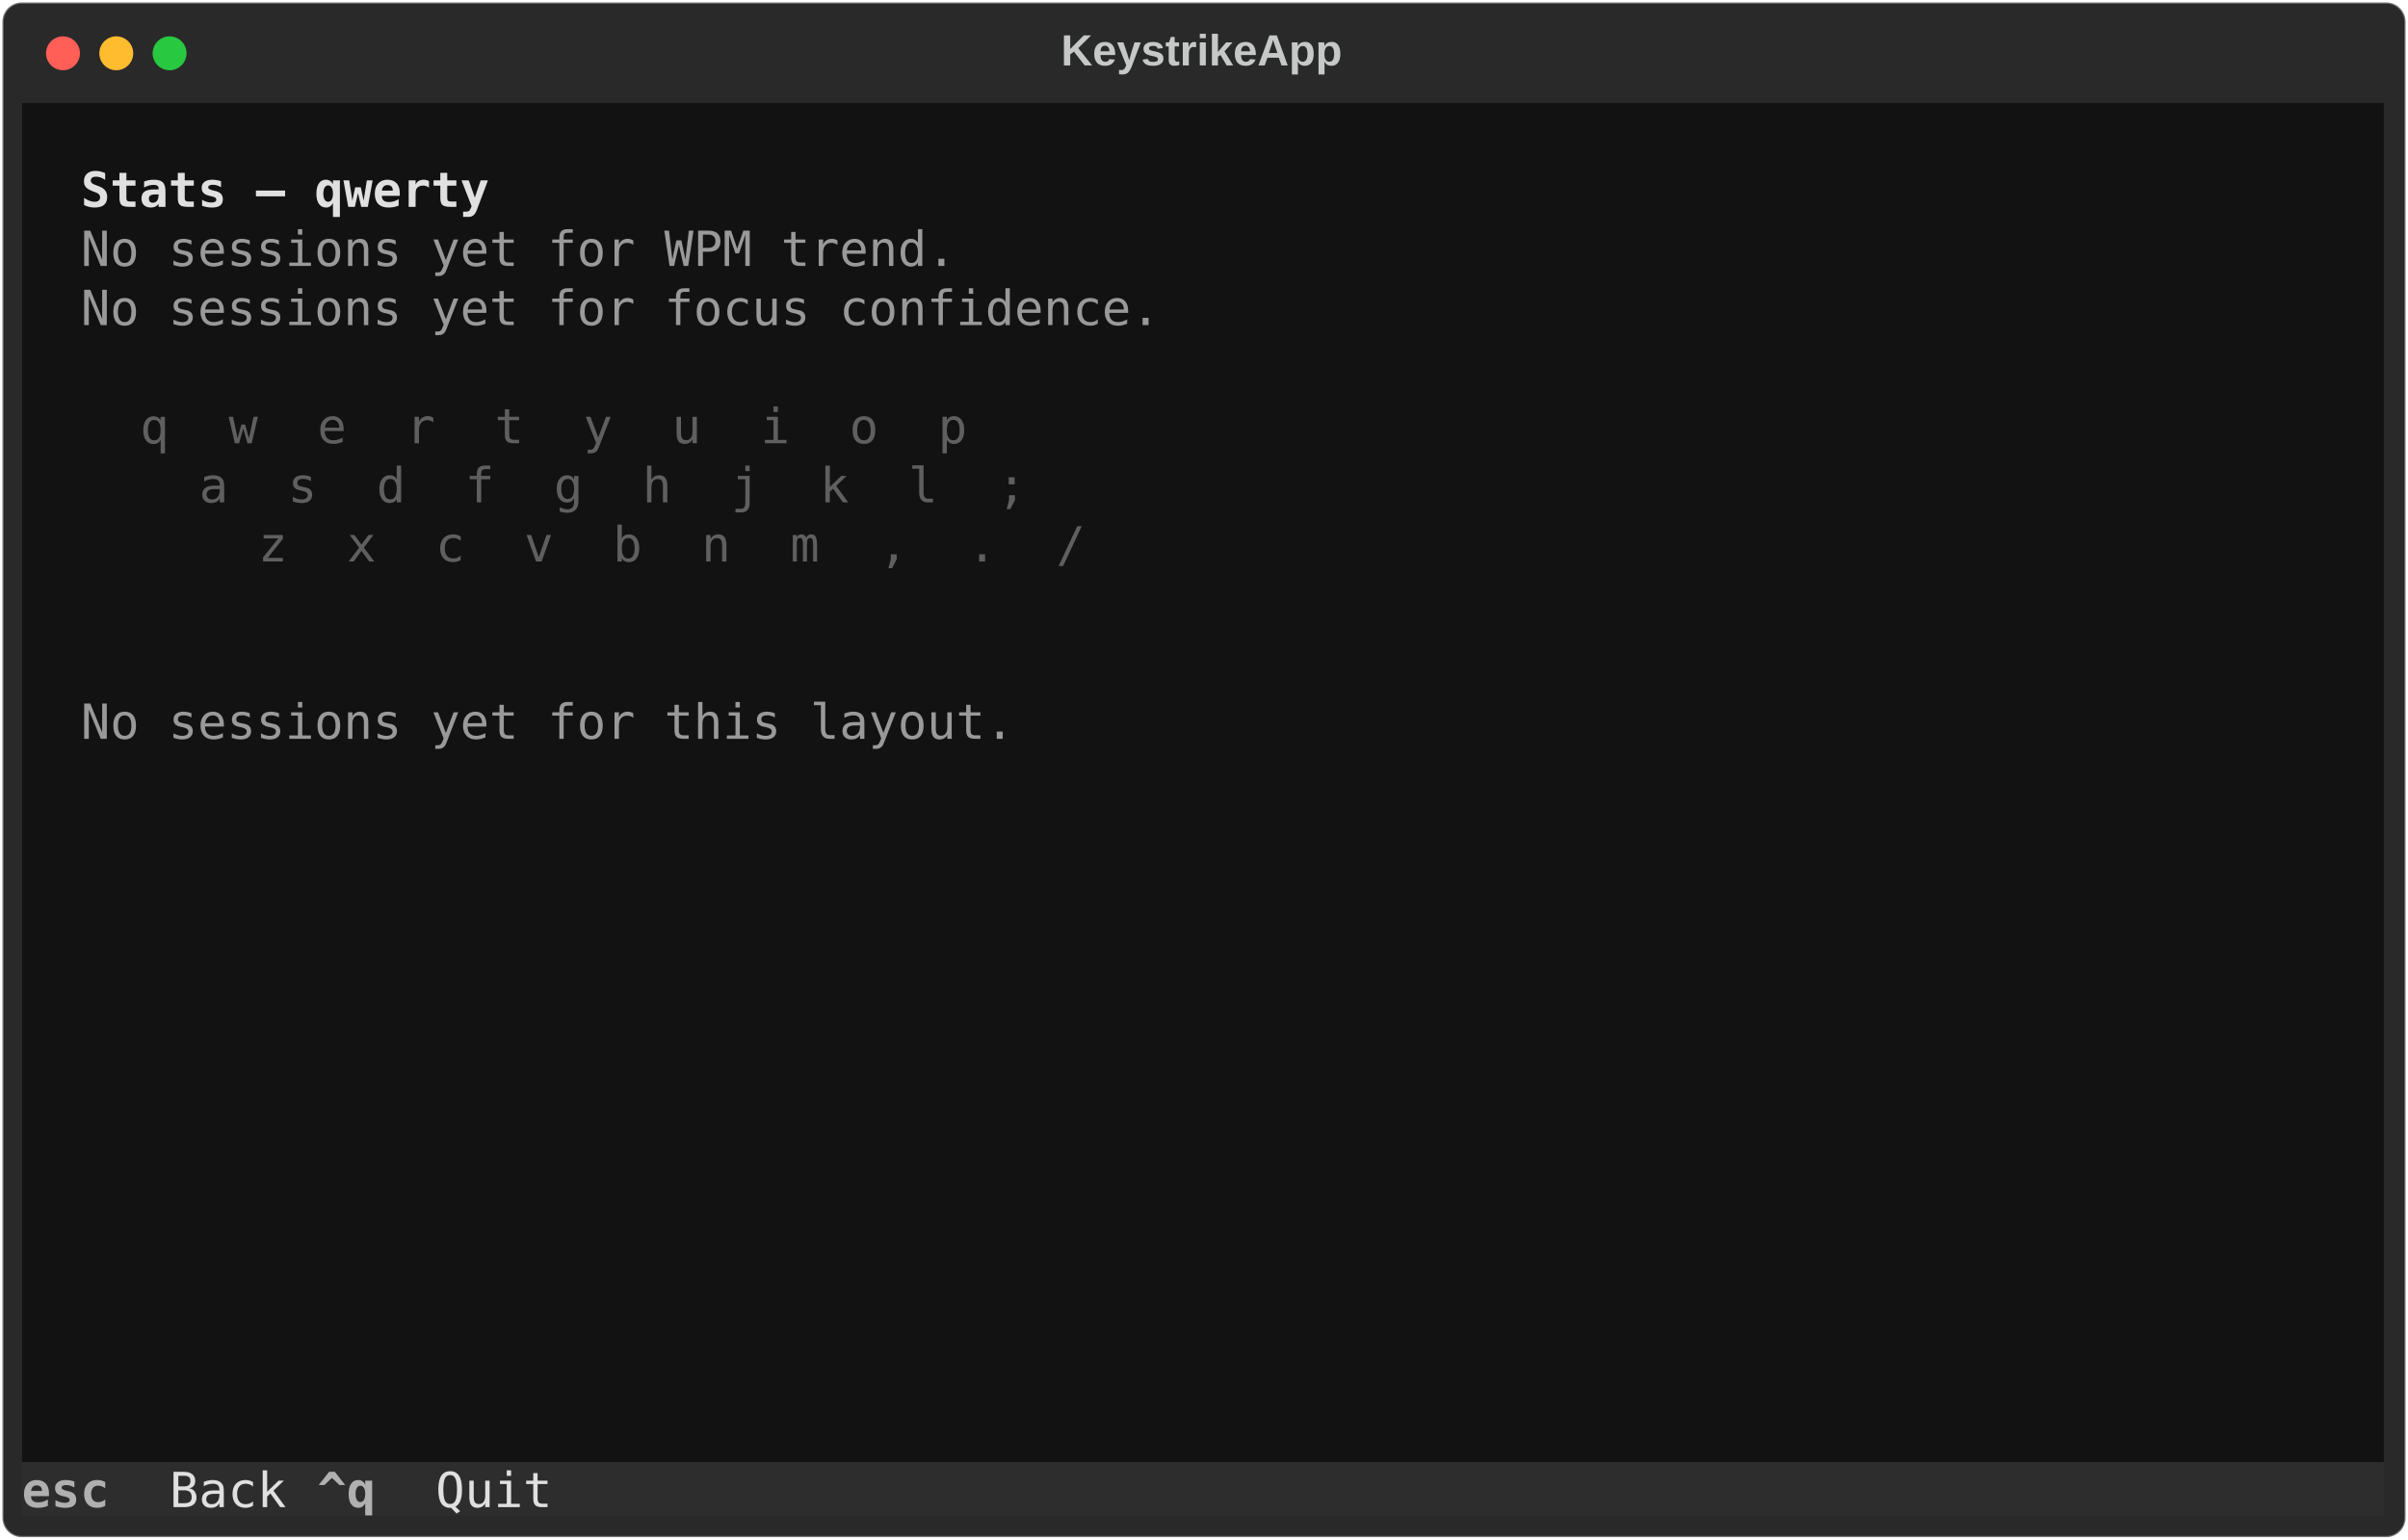
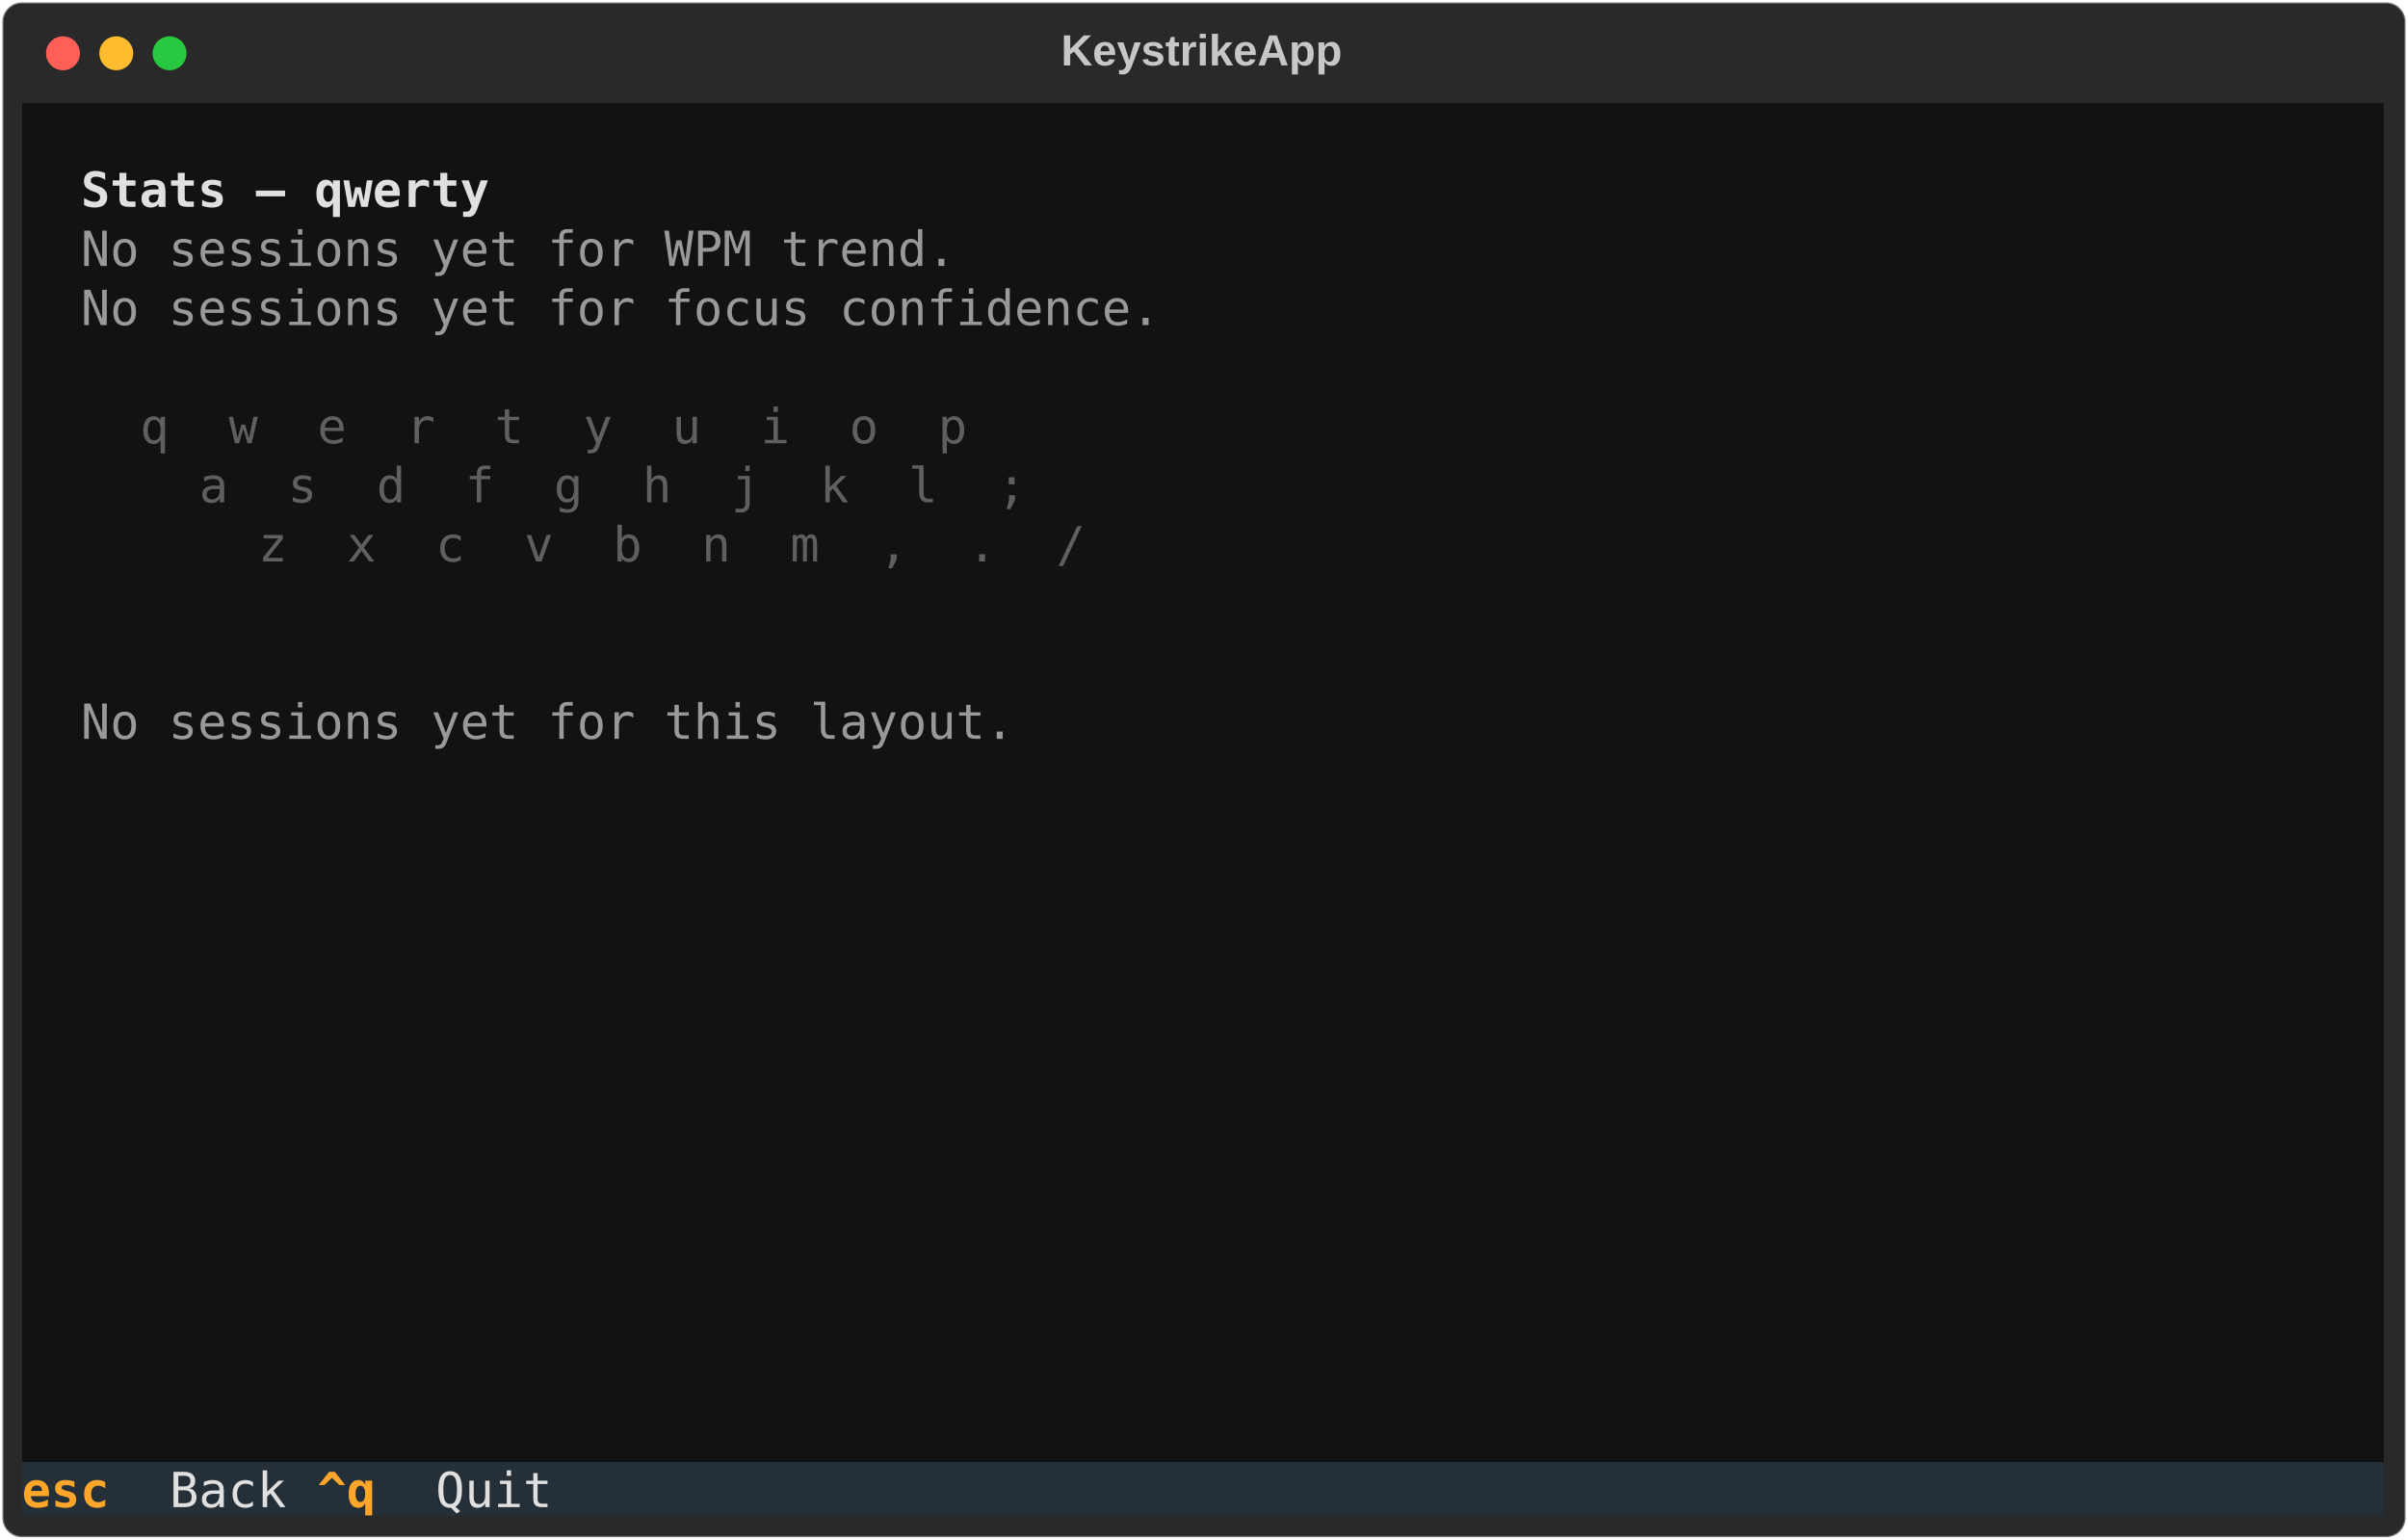
<svg xmlns="http://www.w3.org/2000/svg" class="rich-terminal" viewBox="0 0 994 635.6">
  <style>

    @font-face {
        font-family: "Fira Code";
        src: local("FiraCode-Regular"),
                url("https://cdnjs.cloudflare.com/ajax/libs/firacode/6.2.0/woff2/FiraCode-Regular.woff2") format("woff2"),
                url("https://cdnjs.cloudflare.com/ajax/libs/firacode/6.2.0/woff/FiraCode-Regular.woff") format("woff");
        font-style: normal;
        font-weight: 400;
    }
    @font-face {
        font-family: "Fira Code";
        src: local("FiraCode-Bold"),
                url("https://cdnjs.cloudflare.com/ajax/libs/firacode/6.2.0/woff2/FiraCode-Bold.woff2") format("woff2"),
                url("https://cdnjs.cloudflare.com/ajax/libs/firacode/6.2.0/woff/FiraCode-Bold.woff") format("woff");
        font-style: bold;
        font-weight: 700;
    }

    .terminal-matrix {
        font-family: Fira Code, monospace;
        font-size: 20px;
        line-height: 24.4px;
        font-variant-east-asian: full-width;
    }

    .terminal-title {
        font-size: 18px;
        font-weight: bold;
        font-family: arial;
    }

    .terminal-r1 { fill: #c5c8c6 }
.terminal-r2 { fill: #e0e0e0;font-weight: bold }
.terminal-r3 { fill: #999999 }
.terminal-r4 { fill: #5f5f5f }
.terminal-r5 { fill: #e0e0e0 }
- .terminal-r6 { fill: #b0b0b0;font-weight: bold }
+ .terminal-r6 { fill: #ffa62b;font-weight: bold }
    </style>
  <defs>
    <clipPath id="terminal-clip-terminal">
      <rect x="0" y="0" width="975.0" height="584.6" />
    </clipPath>
    <clipPath id="terminal-line-0">
      <rect x="0" y="1.5" width="976" height="24.65" />
    </clipPath>
    <clipPath id="terminal-line-1">
      <rect x="0" y="25.9" width="976" height="24.65" />
    </clipPath>
    <clipPath id="terminal-line-2">
      <rect x="0" y="50.3" width="976" height="24.65" />
    </clipPath>
    <clipPath id="terminal-line-3">
      <rect x="0" y="74.7" width="976" height="24.65" />
    </clipPath>
    <clipPath id="terminal-line-4">
      <rect x="0" y="99.1" width="976" height="24.65" />
    </clipPath>
    <clipPath id="terminal-line-5">
      <rect x="0" y="123.5" width="976" height="24.65" />
    </clipPath>
    <clipPath id="terminal-line-6">
      <rect x="0" y="147.9" width="976" height="24.65" />
    </clipPath>
    <clipPath id="terminal-line-7">
      <rect x="0" y="172.3" width="976" height="24.65" />
    </clipPath>
    <clipPath id="terminal-line-8">
      <rect x="0" y="196.7" width="976" height="24.65" />
    </clipPath>
    <clipPath id="terminal-line-9">
      <rect x="0" y="221.1" width="976" height="24.65" />
    </clipPath>
    <clipPath id="terminal-line-10">
      <rect x="0" y="245.5" width="976" height="24.65" />
    </clipPath>
    <clipPath id="terminal-line-11">
      <rect x="0" y="269.9" width="976" height="24.65" />
    </clipPath>
    <clipPath id="terminal-line-12">
      <rect x="0" y="294.3" width="976" height="24.65" />
    </clipPath>
    <clipPath id="terminal-line-13">
      <rect x="0" y="318.7" width="976" height="24.65" />
    </clipPath>
    <clipPath id="terminal-line-14">
      <rect x="0" y="343.1" width="976" height="24.65" />
    </clipPath>
    <clipPath id="terminal-line-15">
      <rect x="0" y="367.5" width="976" height="24.65" />
    </clipPath>
    <clipPath id="terminal-line-16">
      <rect x="0" y="391.9" width="976" height="24.65" />
    </clipPath>
    <clipPath id="terminal-line-17">
      <rect x="0" y="416.3" width="976" height="24.65" />
    </clipPath>
    <clipPath id="terminal-line-18">
      <rect x="0" y="440.7" width="976" height="24.65" />
    </clipPath>
    <clipPath id="terminal-line-19">
      <rect x="0" y="465.1" width="976" height="24.65" />
    </clipPath>
    <clipPath id="terminal-line-20">
      <rect x="0" y="489.5" width="976" height="24.65" />
    </clipPath>
    <clipPath id="terminal-line-21">
      <rect x="0" y="513.9" width="976" height="24.65" />
    </clipPath>
    <clipPath id="terminal-line-22">
      <rect x="0" y="538.3" width="976" height="24.65" />
    </clipPath>
  </defs>
  <rect fill="#292929" stroke="rgba(255,255,255,0.35)" stroke-width="1" x="1" y="1" width="992" height="633.6" rx="8" />
  <text class="terminal-title" fill="#c5c8c6" text-anchor="middle" x="496" y="27">KeystrikeApp</text>
  <g transform="translate(26,22)">
    <circle cx="0" cy="0" r="7" fill="#ff5f57" />
    <circle cx="22" cy="0" r="7" fill="#febc2e" />
    <circle cx="44" cy="0" r="7" fill="#28c840" />
  </g>
  <g transform="translate(9, 41)" clip-path="url(#terminal-clip-terminal)">
    <rect fill="#121212" x="0" y="1.5" width="976" height="24.65" shape-rendering="crispEdges" />
    <rect fill="#121212" x="0" y="25.9" width="24.4" height="24.65" shape-rendering="crispEdges" />
    <rect fill="#121212" x="24.4" y="25.9" width="170.8" height="24.65" shape-rendering="crispEdges" />
    <rect fill="#121212" x="195.2" y="25.9" width="780.8" height="24.65" shape-rendering="crispEdges" />
    <rect fill="#121212" x="0" y="50.3" width="24.4" height="24.65" shape-rendering="crispEdges" />
    <rect fill="#121212" x="24.4" y="50.3" width="366" height="24.65" shape-rendering="crispEdges" />
    <rect fill="#121212" x="390.4" y="50.3" width="585.6" height="24.65" shape-rendering="crispEdges" />
    <rect fill="#121212" x="0" y="74.7" width="24.4" height="24.65" shape-rendering="crispEdges" />
    <rect fill="#121212" x="24.4" y="74.7" width="451.4" height="24.65" shape-rendering="crispEdges" />
    <rect fill="#121212" x="475.8" y="74.7" width="500.2" height="24.65" shape-rendering="crispEdges" />
    <rect fill="#121212" x="0" y="99.1" width="976" height="24.65" shape-rendering="crispEdges" />
    <rect fill="#121212" x="0" y="123.5" width="48.8" height="24.65" shape-rendering="crispEdges" />
    <rect fill="#121212" x="48.8" y="123.5" width="36.6" height="24.65" shape-rendering="crispEdges" />
    <rect fill="#121212" x="85.4" y="123.5" width="36.6" height="24.65" shape-rendering="crispEdges" />
    <rect fill="#121212" x="122" y="123.5" width="36.6" height="24.65" shape-rendering="crispEdges" />
    <rect fill="#121212" x="158.6" y="123.5" width="36.6" height="24.65" shape-rendering="crispEdges" />
    <rect fill="#121212" x="195.2" y="123.5" width="36.6" height="24.65" shape-rendering="crispEdges" />
    <rect fill="#121212" x="231.8" y="123.5" width="36.6" height="24.65" shape-rendering="crispEdges" />
    <rect fill="#121212" x="268.4" y="123.5" width="36.6" height="24.65" shape-rendering="crispEdges" />
    <rect fill="#121212" x="305" y="123.5" width="36.6" height="24.65" shape-rendering="crispEdges" />
    <rect fill="#121212" x="341.6" y="123.5" width="36.6" height="24.65" shape-rendering="crispEdges" />
    <rect fill="#121212" x="378.2" y="123.5" width="36.6" height="24.65" shape-rendering="crispEdges" />
    <rect fill="#121212" x="414.8" y="123.5" width="561.2" height="24.65" shape-rendering="crispEdges" />
    <rect fill="#121212" x="0" y="147.9" width="48.8" height="24.65" shape-rendering="crispEdges" />
    <rect fill="#121212" x="48.8" y="147.9" width="24.4" height="24.65" shape-rendering="crispEdges" />
    <rect fill="#121212" x="73.2" y="147.9" width="36.6" height="24.65" shape-rendering="crispEdges" />
    <rect fill="#121212" x="109.8" y="147.9" width="36.6" height="24.65" shape-rendering="crispEdges" />
    <rect fill="#121212" x="146.4" y="147.9" width="36.6" height="24.65" shape-rendering="crispEdges" />
    <rect fill="#121212" x="183" y="147.9" width="36.6" height="24.65" shape-rendering="crispEdges" />
    <rect fill="#121212" x="219.6" y="147.9" width="36.6" height="24.65" shape-rendering="crispEdges" />
    <rect fill="#121212" x="256.2" y="147.9" width="36.6" height="24.65" shape-rendering="crispEdges" />
    <rect fill="#121212" x="292.8" y="147.9" width="36.6" height="24.65" shape-rendering="crispEdges" />
    <rect fill="#121212" x="329.4" y="147.9" width="36.6" height="24.65" shape-rendering="crispEdges" />
    <rect fill="#121212" x="366" y="147.9" width="36.6" height="24.65" shape-rendering="crispEdges" />
    <rect fill="#121212" x="402.6" y="147.9" width="36.6" height="24.65" shape-rendering="crispEdges" />
    <rect fill="#121212" x="439.2" y="147.9" width="536.8" height="24.65" shape-rendering="crispEdges" />
    <rect fill="#121212" x="0" y="172.3" width="48.8" height="24.65" shape-rendering="crispEdges" />
    <rect fill="#121212" x="48.8" y="172.3" width="48.8" height="24.65" shape-rendering="crispEdges" />
    <rect fill="#121212" x="97.6" y="172.3" width="36.6" height="24.65" shape-rendering="crispEdges" />
    <rect fill="#121212" x="134.2" y="172.3" width="36.6" height="24.65" shape-rendering="crispEdges" />
    <rect fill="#121212" x="170.8" y="172.3" width="36.6" height="24.65" shape-rendering="crispEdges" />
    <rect fill="#121212" x="207.4" y="172.3" width="36.6" height="24.65" shape-rendering="crispEdges" />
    <rect fill="#121212" x="244" y="172.3" width="36.6" height="24.65" shape-rendering="crispEdges" />
    <rect fill="#121212" x="280.6" y="172.3" width="36.6" height="24.65" shape-rendering="crispEdges" />
    <rect fill="#121212" x="317.2" y="172.3" width="36.6" height="24.65" shape-rendering="crispEdges" />
    <rect fill="#121212" x="353.8" y="172.3" width="36.6" height="24.65" shape-rendering="crispEdges" />
    <rect fill="#121212" x="390.4" y="172.3" width="36.6" height="24.65" shape-rendering="crispEdges" />
    <rect fill="#121212" x="427" y="172.3" width="36.6" height="24.65" shape-rendering="crispEdges" />
    <rect fill="#121212" x="463.6" y="172.3" width="512.4" height="24.65" shape-rendering="crispEdges" />
    <rect fill="#121212" x="0" y="196.7" width="48.8" height="24.65" shape-rendering="crispEdges" />
    <rect fill="#121212" x="48.8" y="196.7" width="0" height="24.65" shape-rendering="crispEdges" />
    <rect fill="#121212" x="48.8" y="196.7" width="927.2" height="24.65" shape-rendering="crispEdges" />
    <rect fill="#121212" x="0" y="221.1" width="976" height="24.65" shape-rendering="crispEdges" />
    <rect fill="#121212" x="0" y="245.5" width="24.4" height="24.65" shape-rendering="crispEdges" />
    <rect fill="#121212" x="24.4" y="245.5" width="390.4" height="24.65" shape-rendering="crispEdges" />
    <rect fill="#121212" x="414.8" y="245.5" width="561.2" height="24.65" shape-rendering="crispEdges" />
    <rect fill="#121212" x="0" y="269.9" width="976" height="24.65" shape-rendering="crispEdges" />
    <rect fill="#121212" x="0" y="294.3" width="976" height="24.65" shape-rendering="crispEdges" />
    <rect fill="#121212" x="0" y="318.7" width="976" height="24.65" shape-rendering="crispEdges" />
    <rect fill="#121212" x="0" y="343.1" width="976" height="24.65" shape-rendering="crispEdges" />
    <rect fill="#121212" x="0" y="367.5" width="976" height="24.65" shape-rendering="crispEdges" />
    <rect fill="#121212" x="0" y="391.9" width="976" height="24.65" shape-rendering="crispEdges" />
    <rect fill="#121212" x="0" y="416.3" width="976" height="24.65" shape-rendering="crispEdges" />
    <rect fill="#121212" x="0" y="440.7" width="976" height="24.65" shape-rendering="crispEdges" />
    <rect fill="#121212" x="0" y="465.1" width="976" height="24.65" shape-rendering="crispEdges" />
    <rect fill="#121212" x="0" y="489.5" width="976" height="24.65" shape-rendering="crispEdges" />
    <rect fill="#121212" x="0" y="513.9" width="976" height="24.65" shape-rendering="crispEdges" />
    <rect fill="#121212" x="0" y="538.3" width="976" height="24.65" shape-rendering="crispEdges" />
-     <rect fill="#2d2d2d" x="0" y="562.7" width="61" height="24.65" shape-rendering="crispEdges" />
-     <rect fill="#2d2d2d" x="61" y="562.7" width="61" height="24.65" shape-rendering="crispEdges" />
-     <rect fill="#2d2d2d" x="122" y="562.7" width="48.8" height="24.65" shape-rendering="crispEdges" />
-     <rect fill="#2d2d2d" x="170.8" y="562.7" width="61" height="24.65" shape-rendering="crispEdges" />
-     <rect fill="#2d2d2d" x="231.8" y="562.7" width="744.2" height="24.65" shape-rendering="crispEdges" />
+     <rect fill="#242f38" x="0" y="562.7" width="61" height="24.65" shape-rendering="crispEdges" />
+     <rect fill="#242f38" x="61" y="562.7" width="61" height="24.65" shape-rendering="crispEdges" />
+     <rect fill="#242f38" x="122" y="562.7" width="48.8" height="24.65" shape-rendering="crispEdges" />
+     <rect fill="#242f38" x="170.8" y="562.7" width="61" height="24.65" shape-rendering="crispEdges" />
+     <rect fill="#242f38" x="231.8" y="562.7" width="744.2" height="24.65" shape-rendering="crispEdges" />
    <g class="terminal-matrix">
      <text class="terminal-r1" x="976" y="20" textLength="12.2" clip-path="url(#terminal-line-0)">
</text>
      <text class="terminal-r2" x="24.4" y="44.4" textLength="170.8" clip-path="url(#terminal-line-1)">Stats — qwerty</text>
      <text class="terminal-r1" x="976" y="44.4" textLength="12.2" clip-path="url(#terminal-line-1)">
</text>
      <text class="terminal-r3" x="24.4" y="68.8" textLength="366" clip-path="url(#terminal-line-2)">No sessions yet for WPM trend.</text>
      <text class="terminal-r1" x="976" y="68.8" textLength="12.2" clip-path="url(#terminal-line-2)">
</text>
      <text class="terminal-r3" x="24.4" y="93.2" textLength="451.4" clip-path="url(#terminal-line-3)">No sessions yet for focus confidence.</text>
      <text class="terminal-r1" x="976" y="93.2" textLength="12.2" clip-path="url(#terminal-line-3)">
</text>
      <text class="terminal-r1" x="976" y="117.6" textLength="12.2" clip-path="url(#terminal-line-4)">
</text>
      <text class="terminal-r4" x="48.8" y="142" textLength="36.6" clip-path="url(#terminal-line-5)"> q </text>
      <text class="terminal-r4" x="85.4" y="142" textLength="36.6" clip-path="url(#terminal-line-5)"> w </text>
      <text class="terminal-r4" x="122" y="142" textLength="36.6" clip-path="url(#terminal-line-5)"> e </text>
      <text class="terminal-r4" x="158.6" y="142" textLength="36.6" clip-path="url(#terminal-line-5)"> r </text>
      <text class="terminal-r4" x="195.2" y="142" textLength="36.6" clip-path="url(#terminal-line-5)"> t </text>
      <text class="terminal-r4" x="231.8" y="142" textLength="36.6" clip-path="url(#terminal-line-5)"> y </text>
      <text class="terminal-r4" x="268.4" y="142" textLength="36.6" clip-path="url(#terminal-line-5)"> u </text>
      <text class="terminal-r4" x="305" y="142" textLength="36.6" clip-path="url(#terminal-line-5)"> i </text>
      <text class="terminal-r4" x="341.6" y="142" textLength="36.6" clip-path="url(#terminal-line-5)"> o </text>
      <text class="terminal-r4" x="378.2" y="142" textLength="36.6" clip-path="url(#terminal-line-5)"> p </text>
      <text class="terminal-r1" x="976" y="142" textLength="12.2" clip-path="url(#terminal-line-5)">
</text>
      <text class="terminal-r4" x="73.2" y="166.4" textLength="36.6" clip-path="url(#terminal-line-6)"> a </text>
      <text class="terminal-r4" x="109.8" y="166.4" textLength="36.6" clip-path="url(#terminal-line-6)"> s </text>
      <text class="terminal-r4" x="146.4" y="166.4" textLength="36.6" clip-path="url(#terminal-line-6)"> d </text>
      <text class="terminal-r4" x="183" y="166.4" textLength="36.6" clip-path="url(#terminal-line-6)"> f </text>
      <text class="terminal-r4" x="219.6" y="166.4" textLength="36.6" clip-path="url(#terminal-line-6)"> g </text>
      <text class="terminal-r4" x="256.2" y="166.4" textLength="36.6" clip-path="url(#terminal-line-6)"> h </text>
      <text class="terminal-r4" x="292.8" y="166.4" textLength="36.6" clip-path="url(#terminal-line-6)"> j </text>
      <text class="terminal-r4" x="329.4" y="166.4" textLength="36.6" clip-path="url(#terminal-line-6)"> k </text>
      <text class="terminal-r4" x="366" y="166.4" textLength="36.6" clip-path="url(#terminal-line-6)"> l </text>
      <text class="terminal-r4" x="402.6" y="166.4" textLength="36.6" clip-path="url(#terminal-line-6)"> ; </text>
      <text class="terminal-r1" x="976" y="166.4" textLength="12.2" clip-path="url(#terminal-line-6)">
</text>
      <text class="terminal-r4" x="97.6" y="190.8" textLength="36.6" clip-path="url(#terminal-line-7)"> z </text>
      <text class="terminal-r4" x="134.2" y="190.8" textLength="36.6" clip-path="url(#terminal-line-7)"> x </text>
      <text class="terminal-r4" x="170.8" y="190.8" textLength="36.6" clip-path="url(#terminal-line-7)"> c </text>
      <text class="terminal-r4" x="207.4" y="190.8" textLength="36.6" clip-path="url(#terminal-line-7)"> v </text>
      <text class="terminal-r4" x="244" y="190.8" textLength="36.6" clip-path="url(#terminal-line-7)"> b </text>
      <text class="terminal-r4" x="280.6" y="190.8" textLength="36.6" clip-path="url(#terminal-line-7)"> n </text>
      <text class="terminal-r4" x="317.2" y="190.8" textLength="36.6" clip-path="url(#terminal-line-7)"> m </text>
      <text class="terminal-r4" x="353.8" y="190.8" textLength="36.6" clip-path="url(#terminal-line-7)"> , </text>
      <text class="terminal-r4" x="390.4" y="190.8" textLength="36.6" clip-path="url(#terminal-line-7)"> . </text>
      <text class="terminal-r4" x="427" y="190.8" textLength="36.6" clip-path="url(#terminal-line-7)"> / </text>
      <text class="terminal-r1" x="976" y="190.8" textLength="12.2" clip-path="url(#terminal-line-7)">
</text>
      <text class="terminal-r1" x="976" y="215.2" textLength="12.2" clip-path="url(#terminal-line-8)">
</text>
      <text class="terminal-r1" x="976" y="239.6" textLength="12.2" clip-path="url(#terminal-line-9)">
</text>
      <text class="terminal-r3" x="24.4" y="264" textLength="390.4" clip-path="url(#terminal-line-10)">No sessions yet for this layout.</text>
      <text class="terminal-r1" x="976" y="264" textLength="12.2" clip-path="url(#terminal-line-10)">
</text>
      <text class="terminal-r1" x="976" y="288.4" textLength="12.2" clip-path="url(#terminal-line-11)">
</text>
      <text class="terminal-r1" x="976" y="312.8" textLength="12.2" clip-path="url(#terminal-line-12)">
</text>
      <text class="terminal-r1" x="976" y="337.2" textLength="12.2" clip-path="url(#terminal-line-13)">
</text>
      <text class="terminal-r1" x="976" y="361.6" textLength="12.2" clip-path="url(#terminal-line-14)">
</text>
      <text class="terminal-r1" x="976" y="386" textLength="12.2" clip-path="url(#terminal-line-15)">
</text>
      <text class="terminal-r1" x="976" y="410.4" textLength="12.2" clip-path="url(#terminal-line-16)">
</text>
      <text class="terminal-r1" x="976" y="434.8" textLength="12.2" clip-path="url(#terminal-line-17)">
</text>
      <text class="terminal-r1" x="976" y="459.2" textLength="12.2" clip-path="url(#terminal-line-18)">
</text>
      <text class="terminal-r1" x="976" y="483.6" textLength="12.2" clip-path="url(#terminal-line-19)">
</text>
      <text class="terminal-r1" x="976" y="508" textLength="12.2" clip-path="url(#terminal-line-20)">
</text>
      <text class="terminal-r1" x="976" y="532.4" textLength="12.2" clip-path="url(#terminal-line-21)">
</text>
      <text class="terminal-r1" x="976" y="556.8" textLength="12.2" clip-path="url(#terminal-line-22)">
</text>
      <text class="terminal-r6" x="0" y="581.2" textLength="61" clip-path="url(#terminal-line-23)"> esc </text>
      <text class="terminal-r5" x="61" y="581.2" textLength="61" clip-path="url(#terminal-line-23)">Back </text>
      <text class="terminal-r6" x="122" y="581.2" textLength="48.8" clip-path="url(#terminal-line-23)"> ^q </text>
      <text class="terminal-r5" x="170.8" y="581.2" textLength="61" clip-path="url(#terminal-line-23)">Quit </text>
    </g>
  </g>
</svg>
